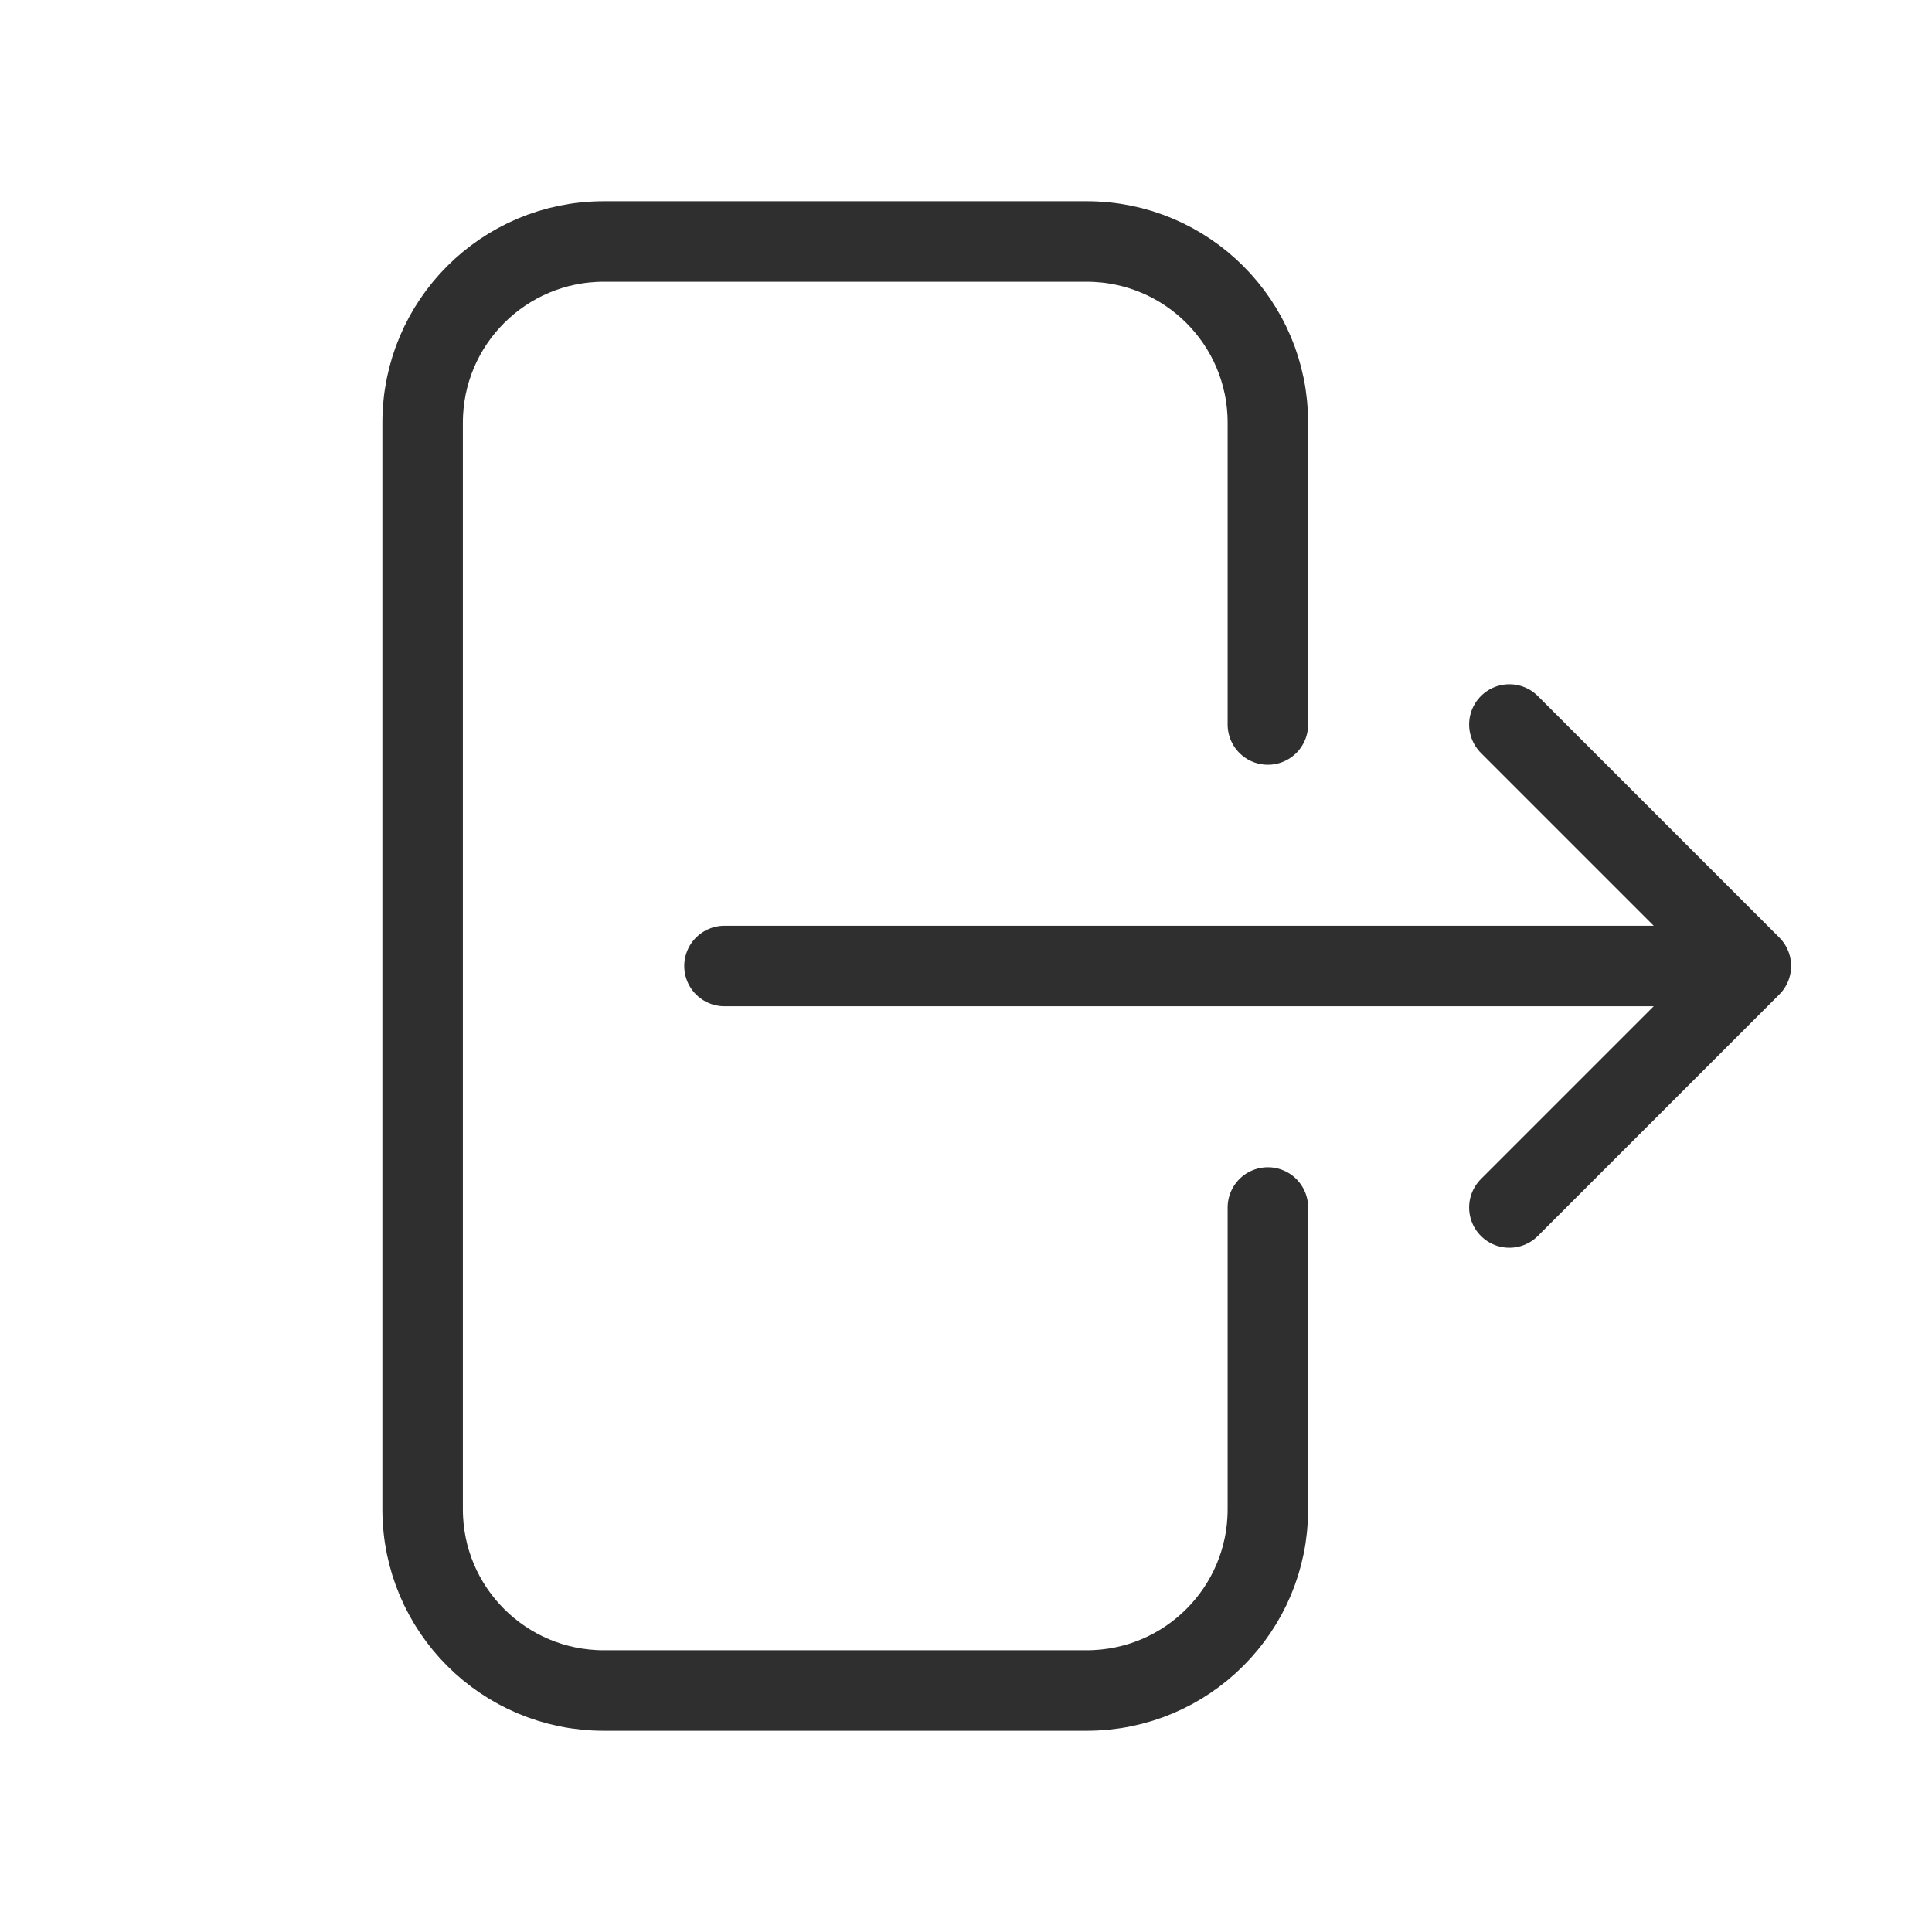
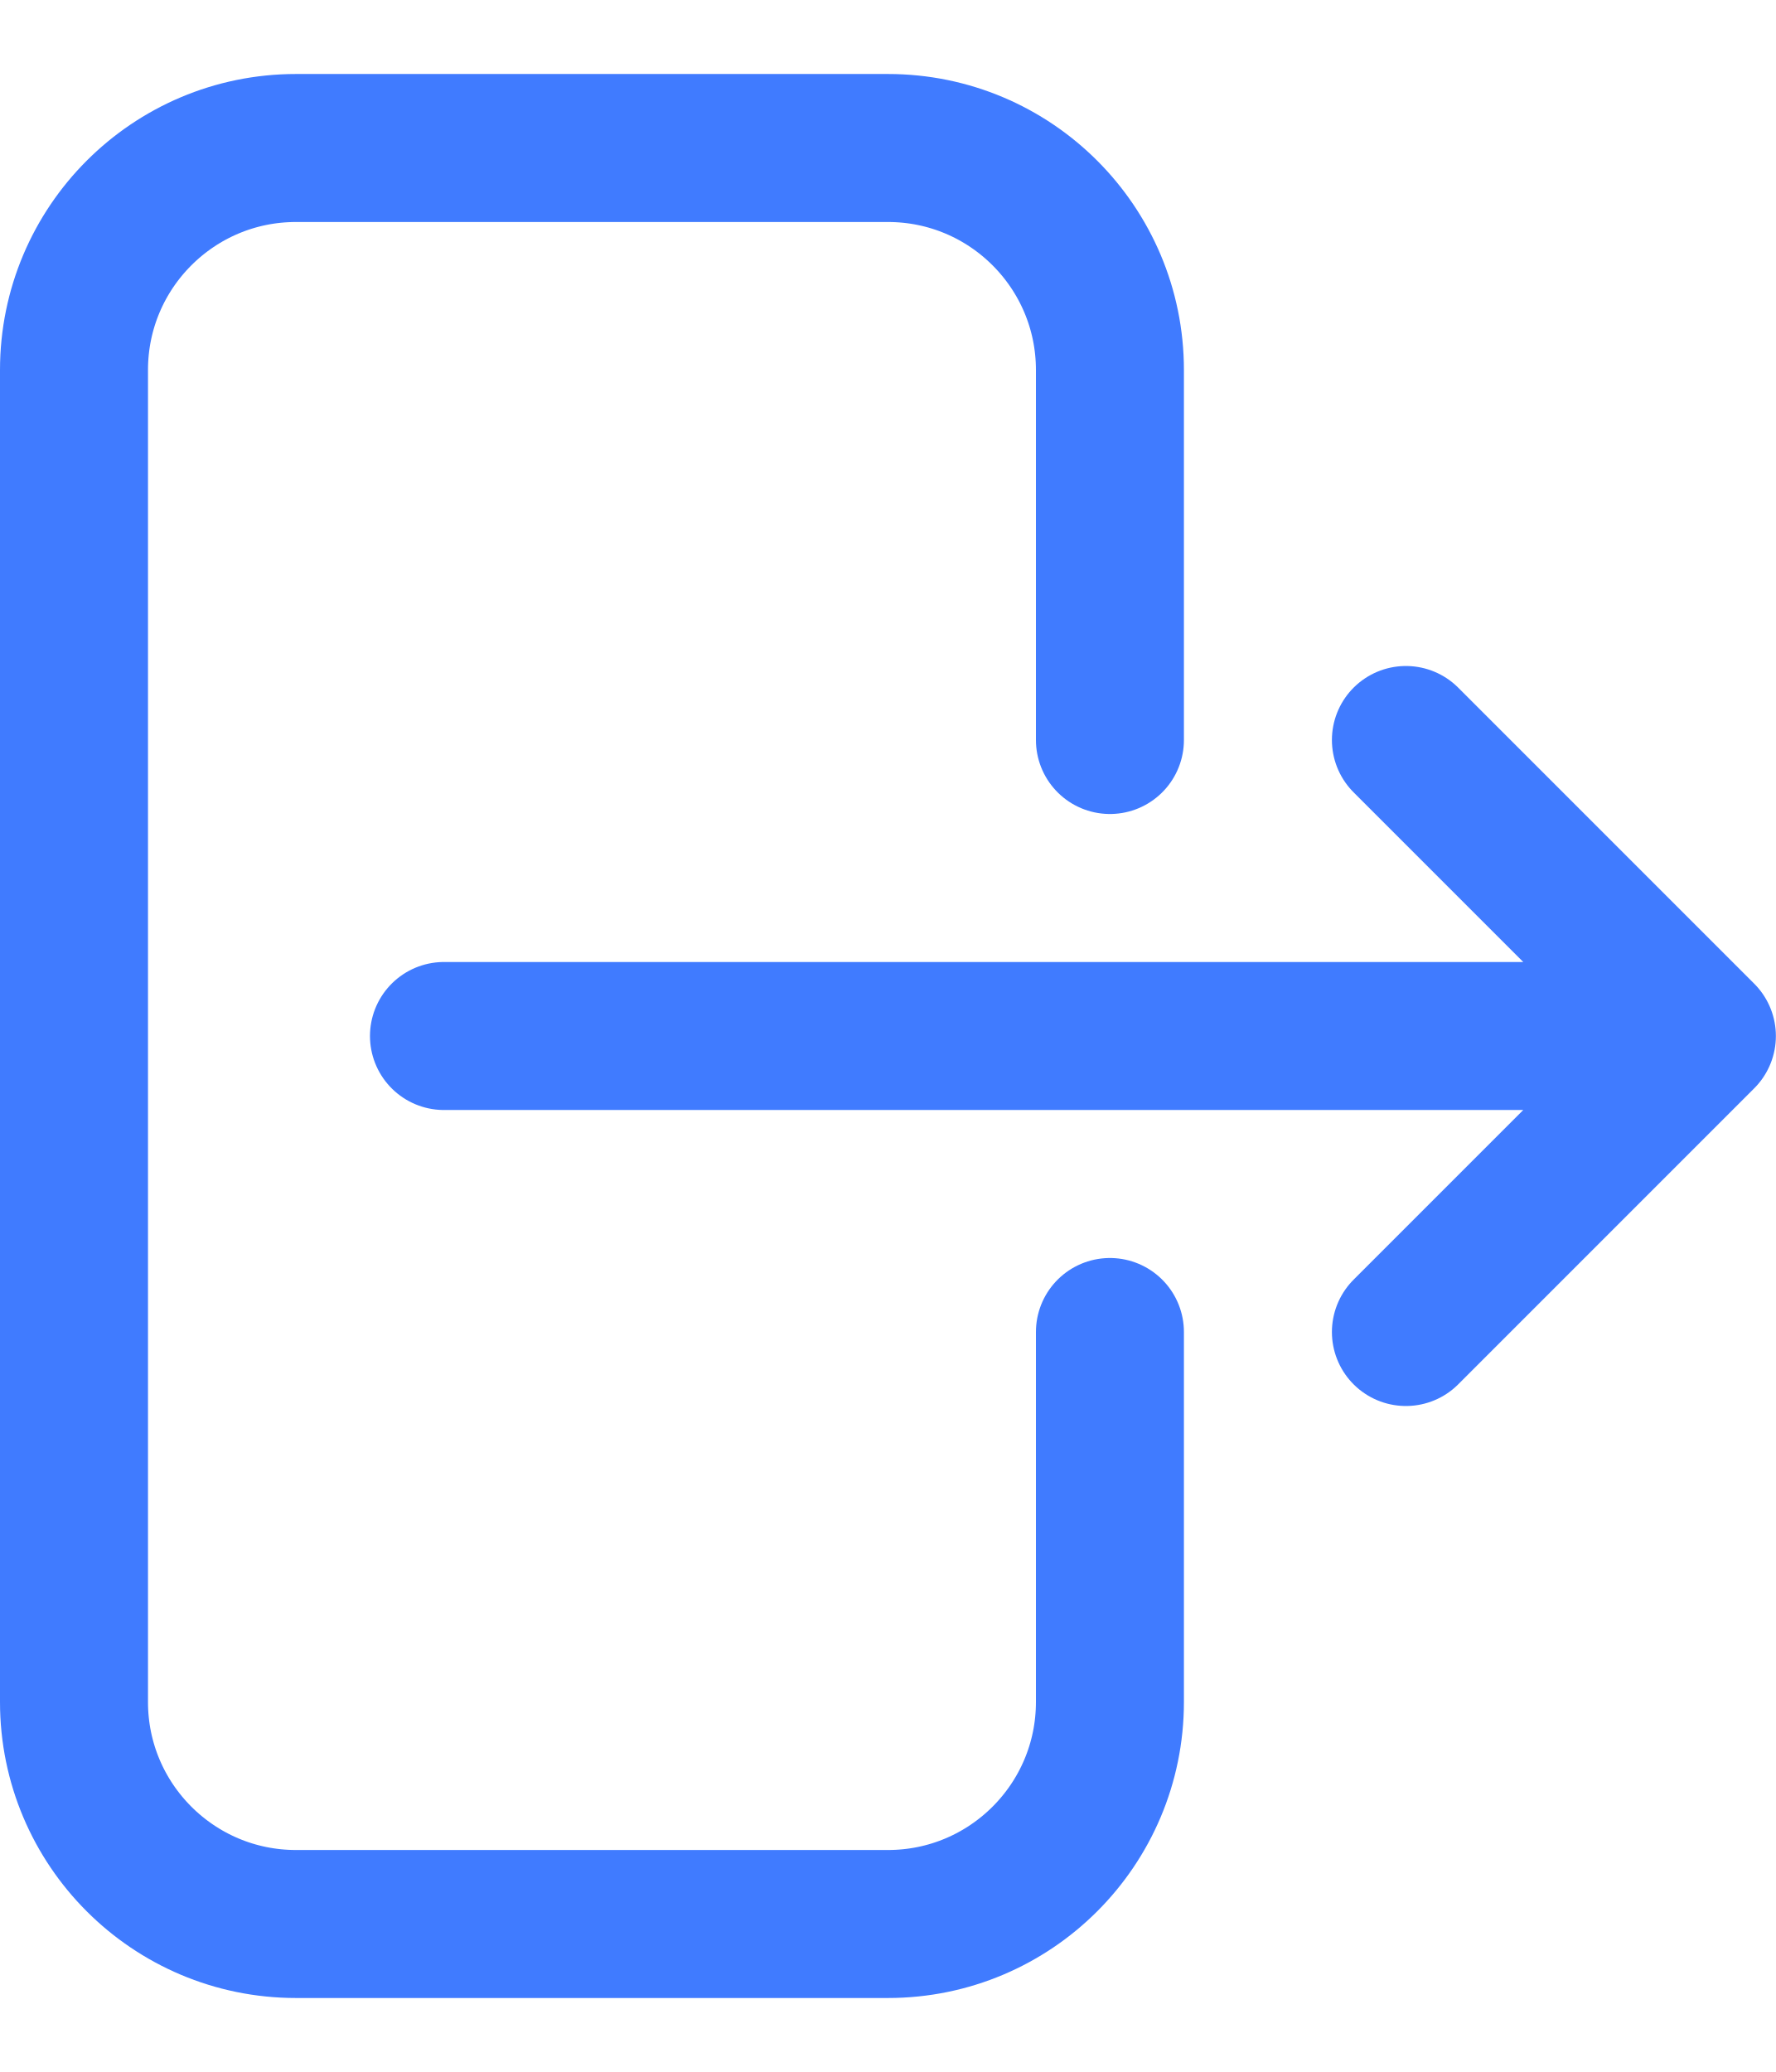
- <svg xmlns="http://www.w3.org/2000/svg" width="24" height="24" fill="none">
-   <path d="M15.75 9V5.25A2.25 2.25 0 0 0 13.5 3h-6a2.25 2.25 0 0 0-2.25 2.25v13.5A2.25 2.25 0 0 0 7.5 21h6a2.25 2.25 0 0 0 2.25-2.25V15m3 0 3-3m0 0-3-3m3 3H9" stroke="#2F2F2F" stroke-linecap="round" stroke-linejoin="round" />
+ <svg xmlns="http://www.w3.org/2000/svg" width="12" height="14" fill="none">
+   <path d="M7.5 5V2.5A1.5 1.5 0 0 0 6 1H2A1.5 1.5 0 0 0 .5 2.5v9A1.5 1.5 0 0 0 2 13h4a1.5 1.5 0 0 0 1.5-1.5V9m2 0 2-2m0 0-2-2m2 2H3" stroke="#407BFF" stroke-linecap="round" stroke-linejoin="round" />
</svg>
